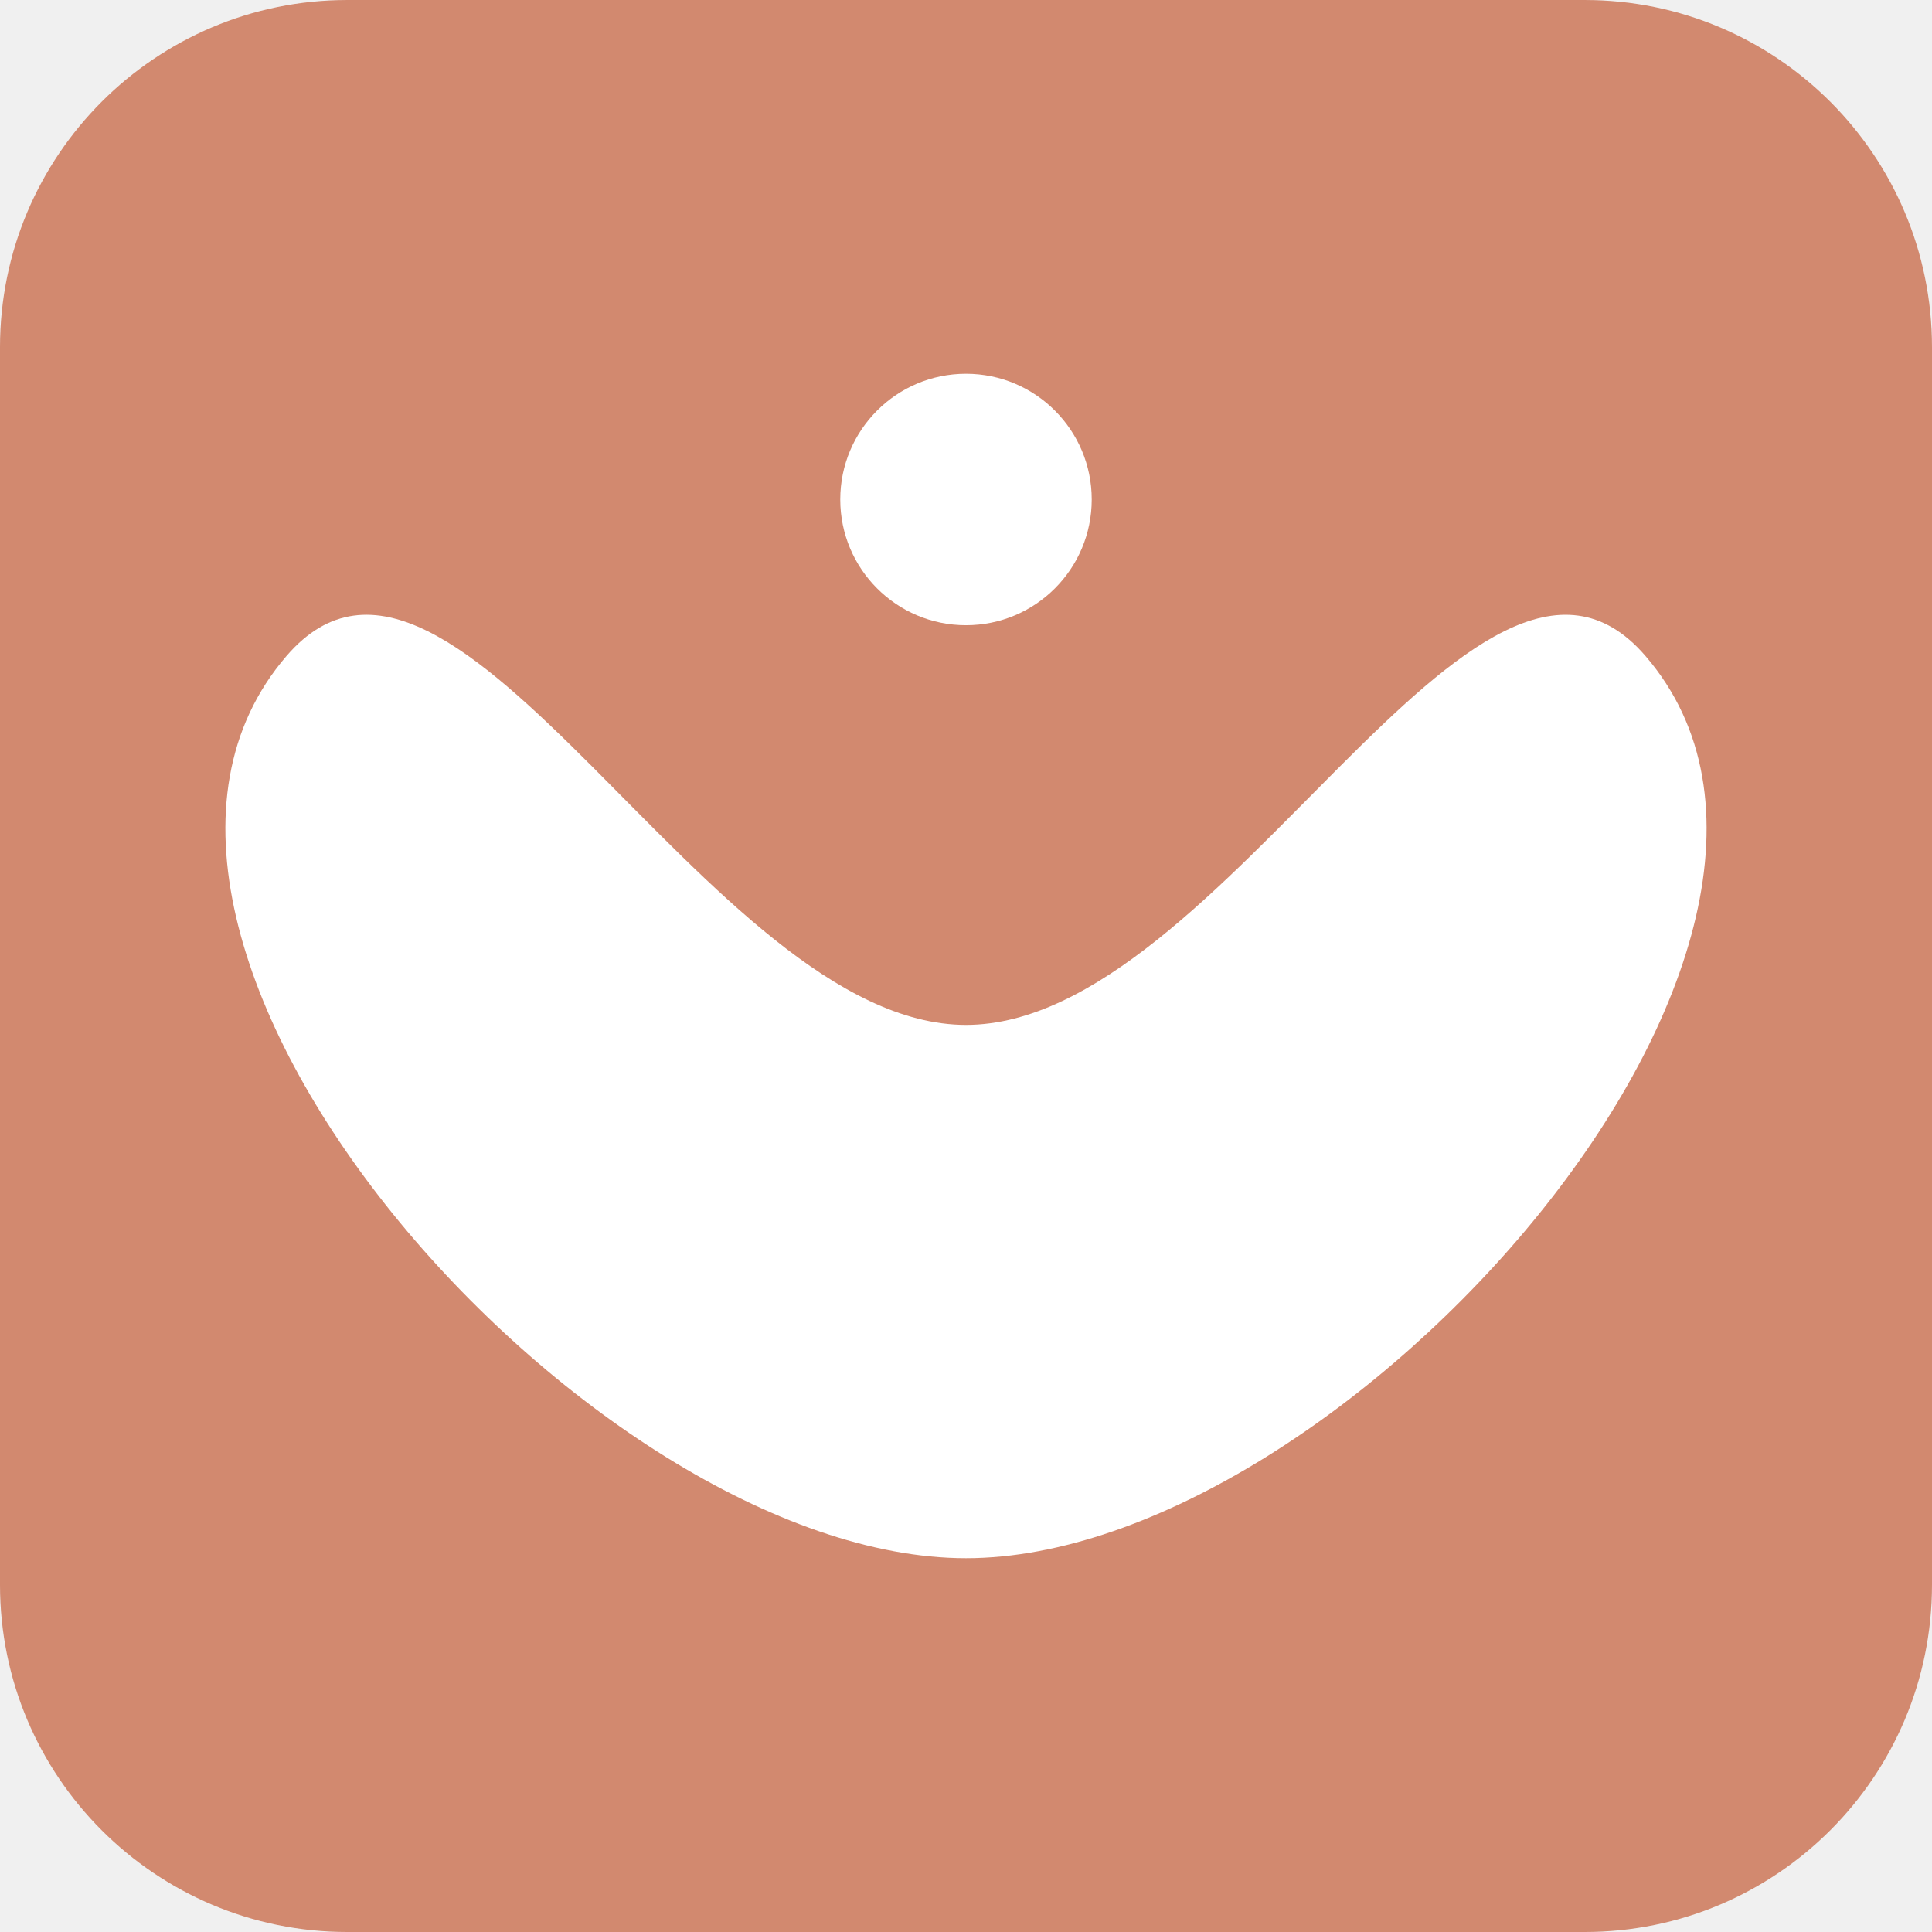
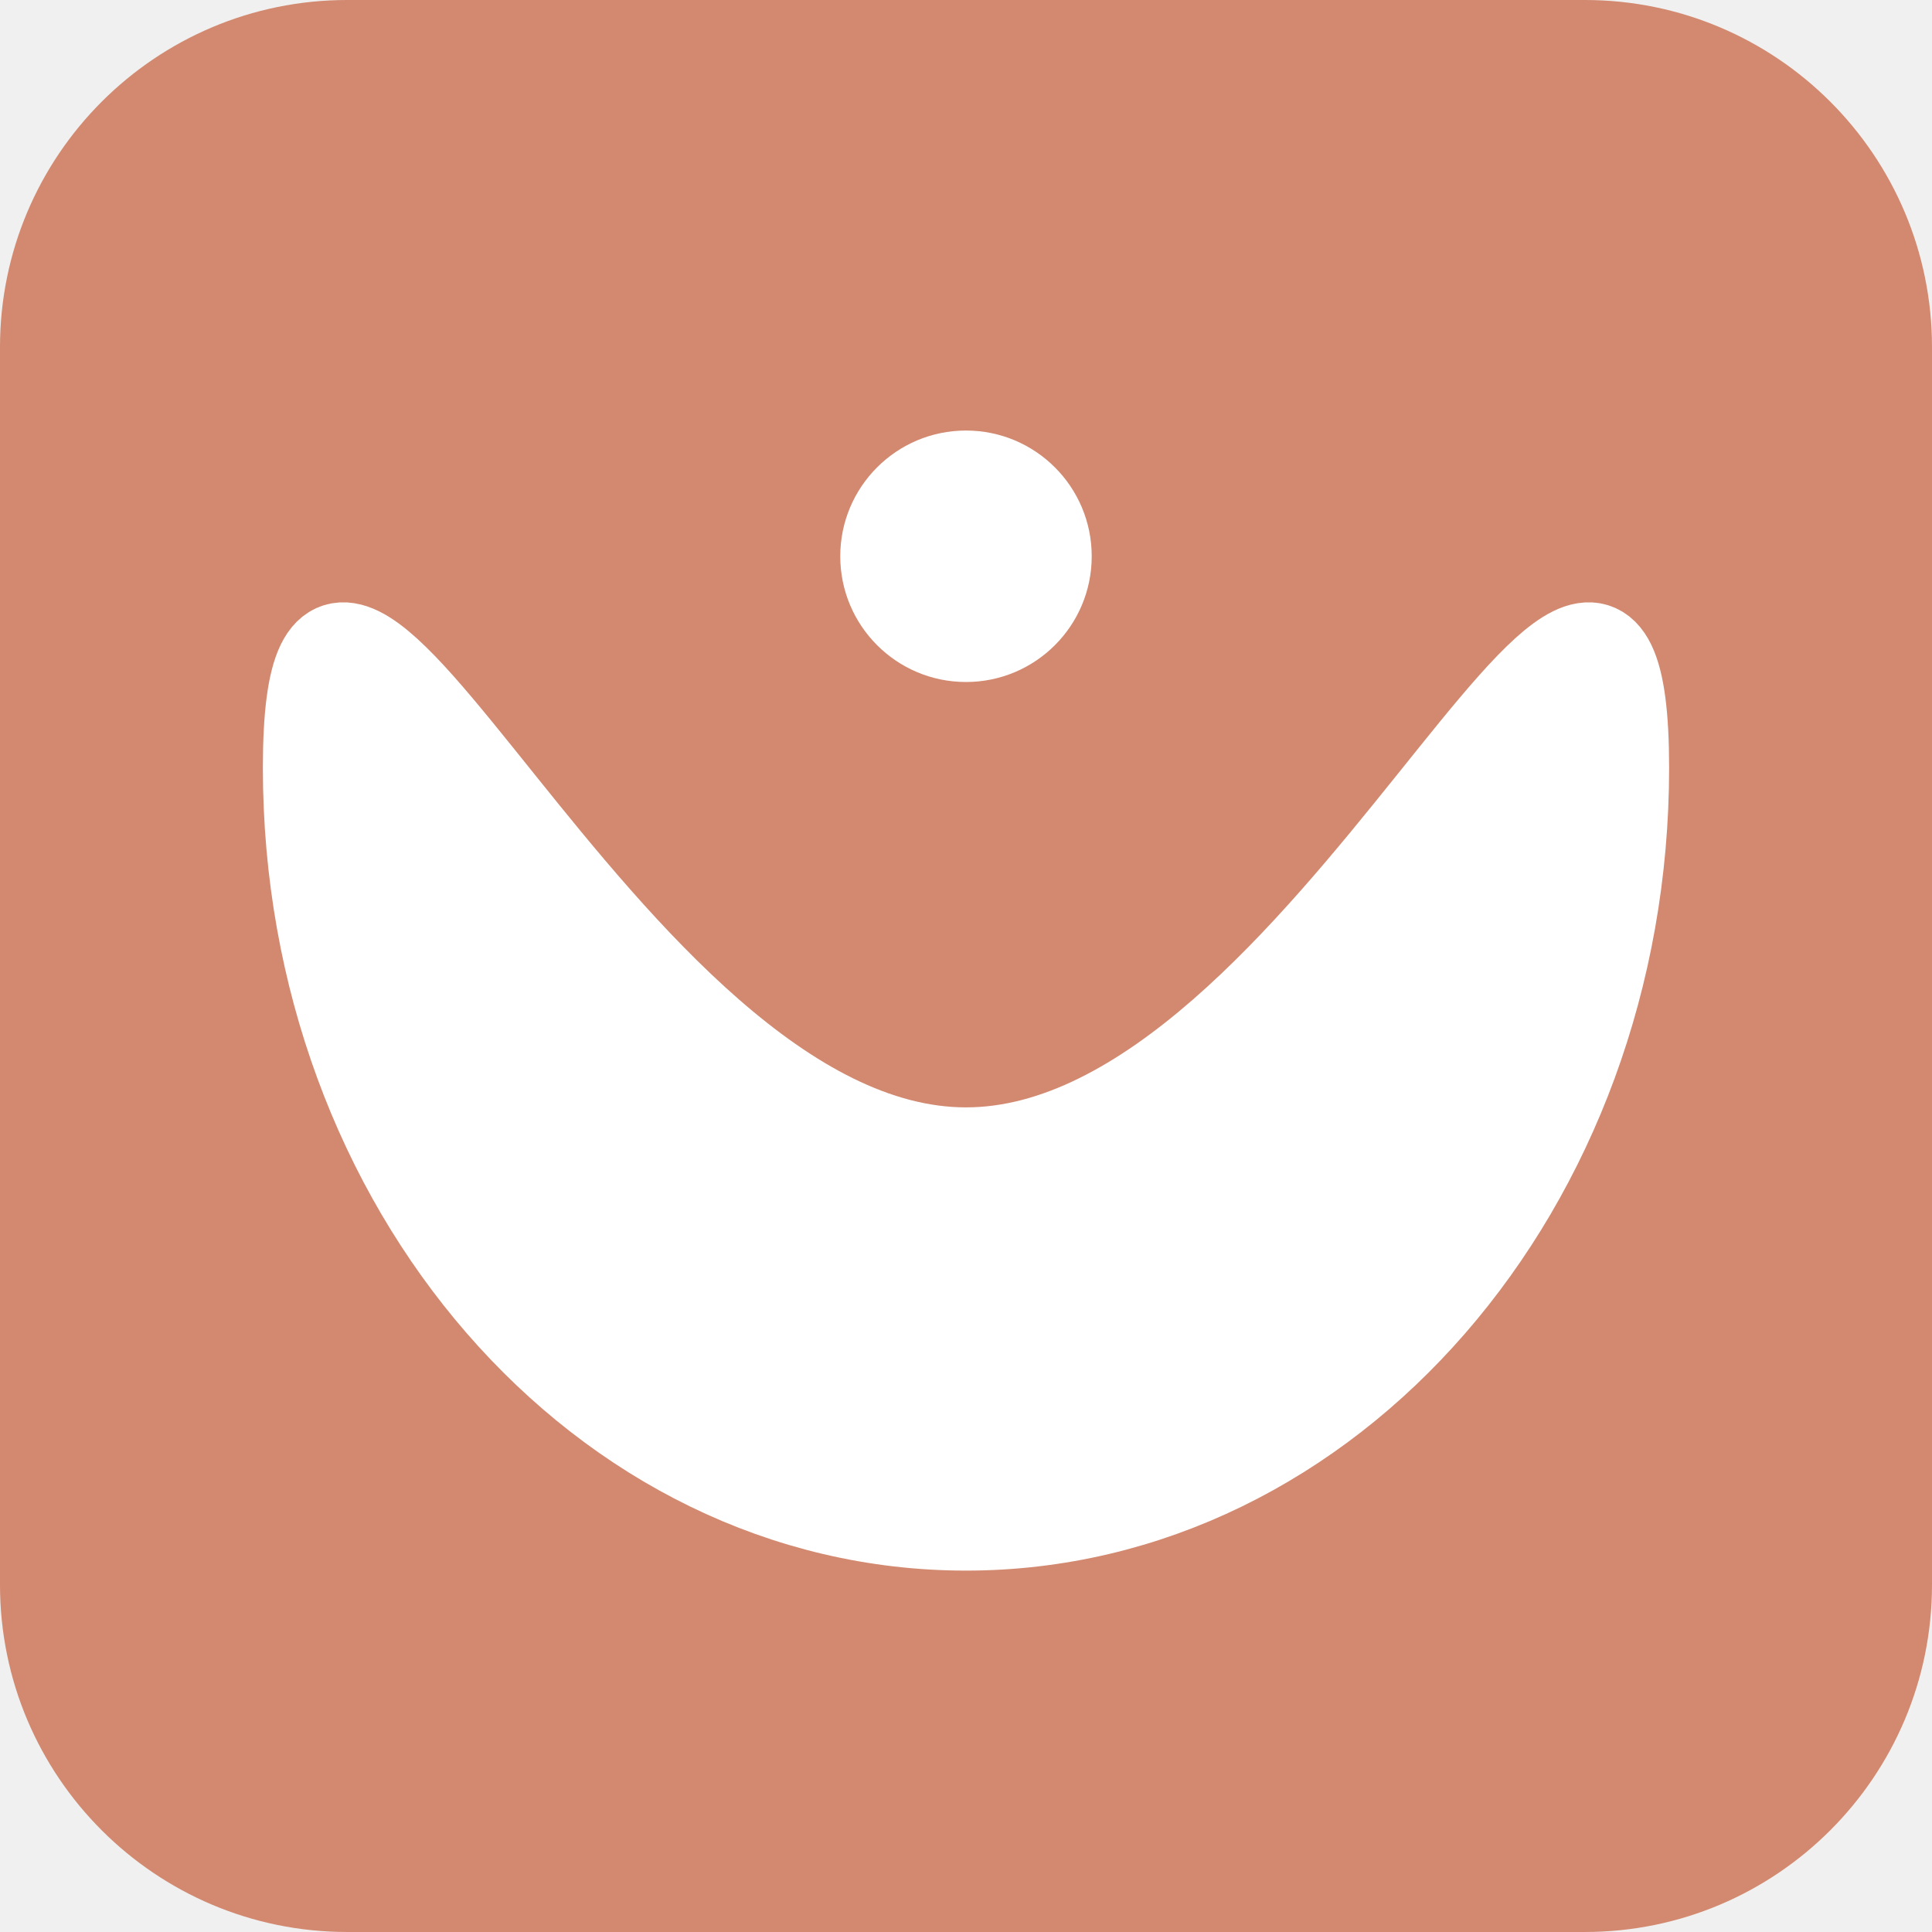
<svg xmlns="http://www.w3.org/2000/svg" width="90mm" height="90mm" viewBox="0 0 90 90" version="1.1" id="svg1" xml:space="preserve">
  <defs id="defs1" />
  <g id="layer1" transform="translate(-135.3962,-348.0788)">
-     <g id="g4" transform="translate(0.9999961,1.000004)">
-       <rect style="opacity:1;fill:#d2896f;fill-opacity:1;stroke-width:0.216" id="rect3" width="90" height="90" x="134.396" y="347.079" ry="16.177" />
-       <g id="g3" transform="translate(2.926709,1.266045)">
-         <circle style="opacity:1;fill:#ffffff;stroke-width:0.265" id="path2" cx="176.469" cy="369.081" r="5.857" />
-         <path style="opacity:1;fill:#ffffff;stroke-width:0.265" d="m 176.469,393.556 c 12.005,0 23.806,-26.284 31.646,-17.193 11.454,13.283 -14.107,42.037 -31.646,42.037 -17.539,0 -43.1,-28.754 -31.646,-42.037 7.84,-9.092 19.641,17.193 31.646,17.193 z" id="path3" />
+     <g id="g1" transform="translate(20.37292,-20.63748)">
+       <rect style="fill:#d2896f;fill-opacity:1;stroke-width:0.216" id="rect3-2" width="90" height="90" x="115.023" y="368.716" ry="16.177" />
+       <g id="g3-7" transform="translate(-16.44621,25.54858)">
+         <circle style="opacity:1;fill:#ffffff;stroke-width:0.265" id="path2-9" cx="176.469" cy="369.081" r="5.857" />
      </g>
+       <path id="path8" style="fill:#ffffff;stroke:#ffffff;stroke-width:4.152;stroke-linecap:round;stroke-linejoin:round" d="m 190.701,404.486 c 0,19.506 -13.735,35.319 -30.678,35.319 -16.943,0 -30.678,-15.813 -30.678,-35.319 0,-19.506 13.735,17.892 30.678,17.892 16.943,0 30.678,-37.398 30.678,-17.892 z" />
    </g>
  </g>
</svg>
